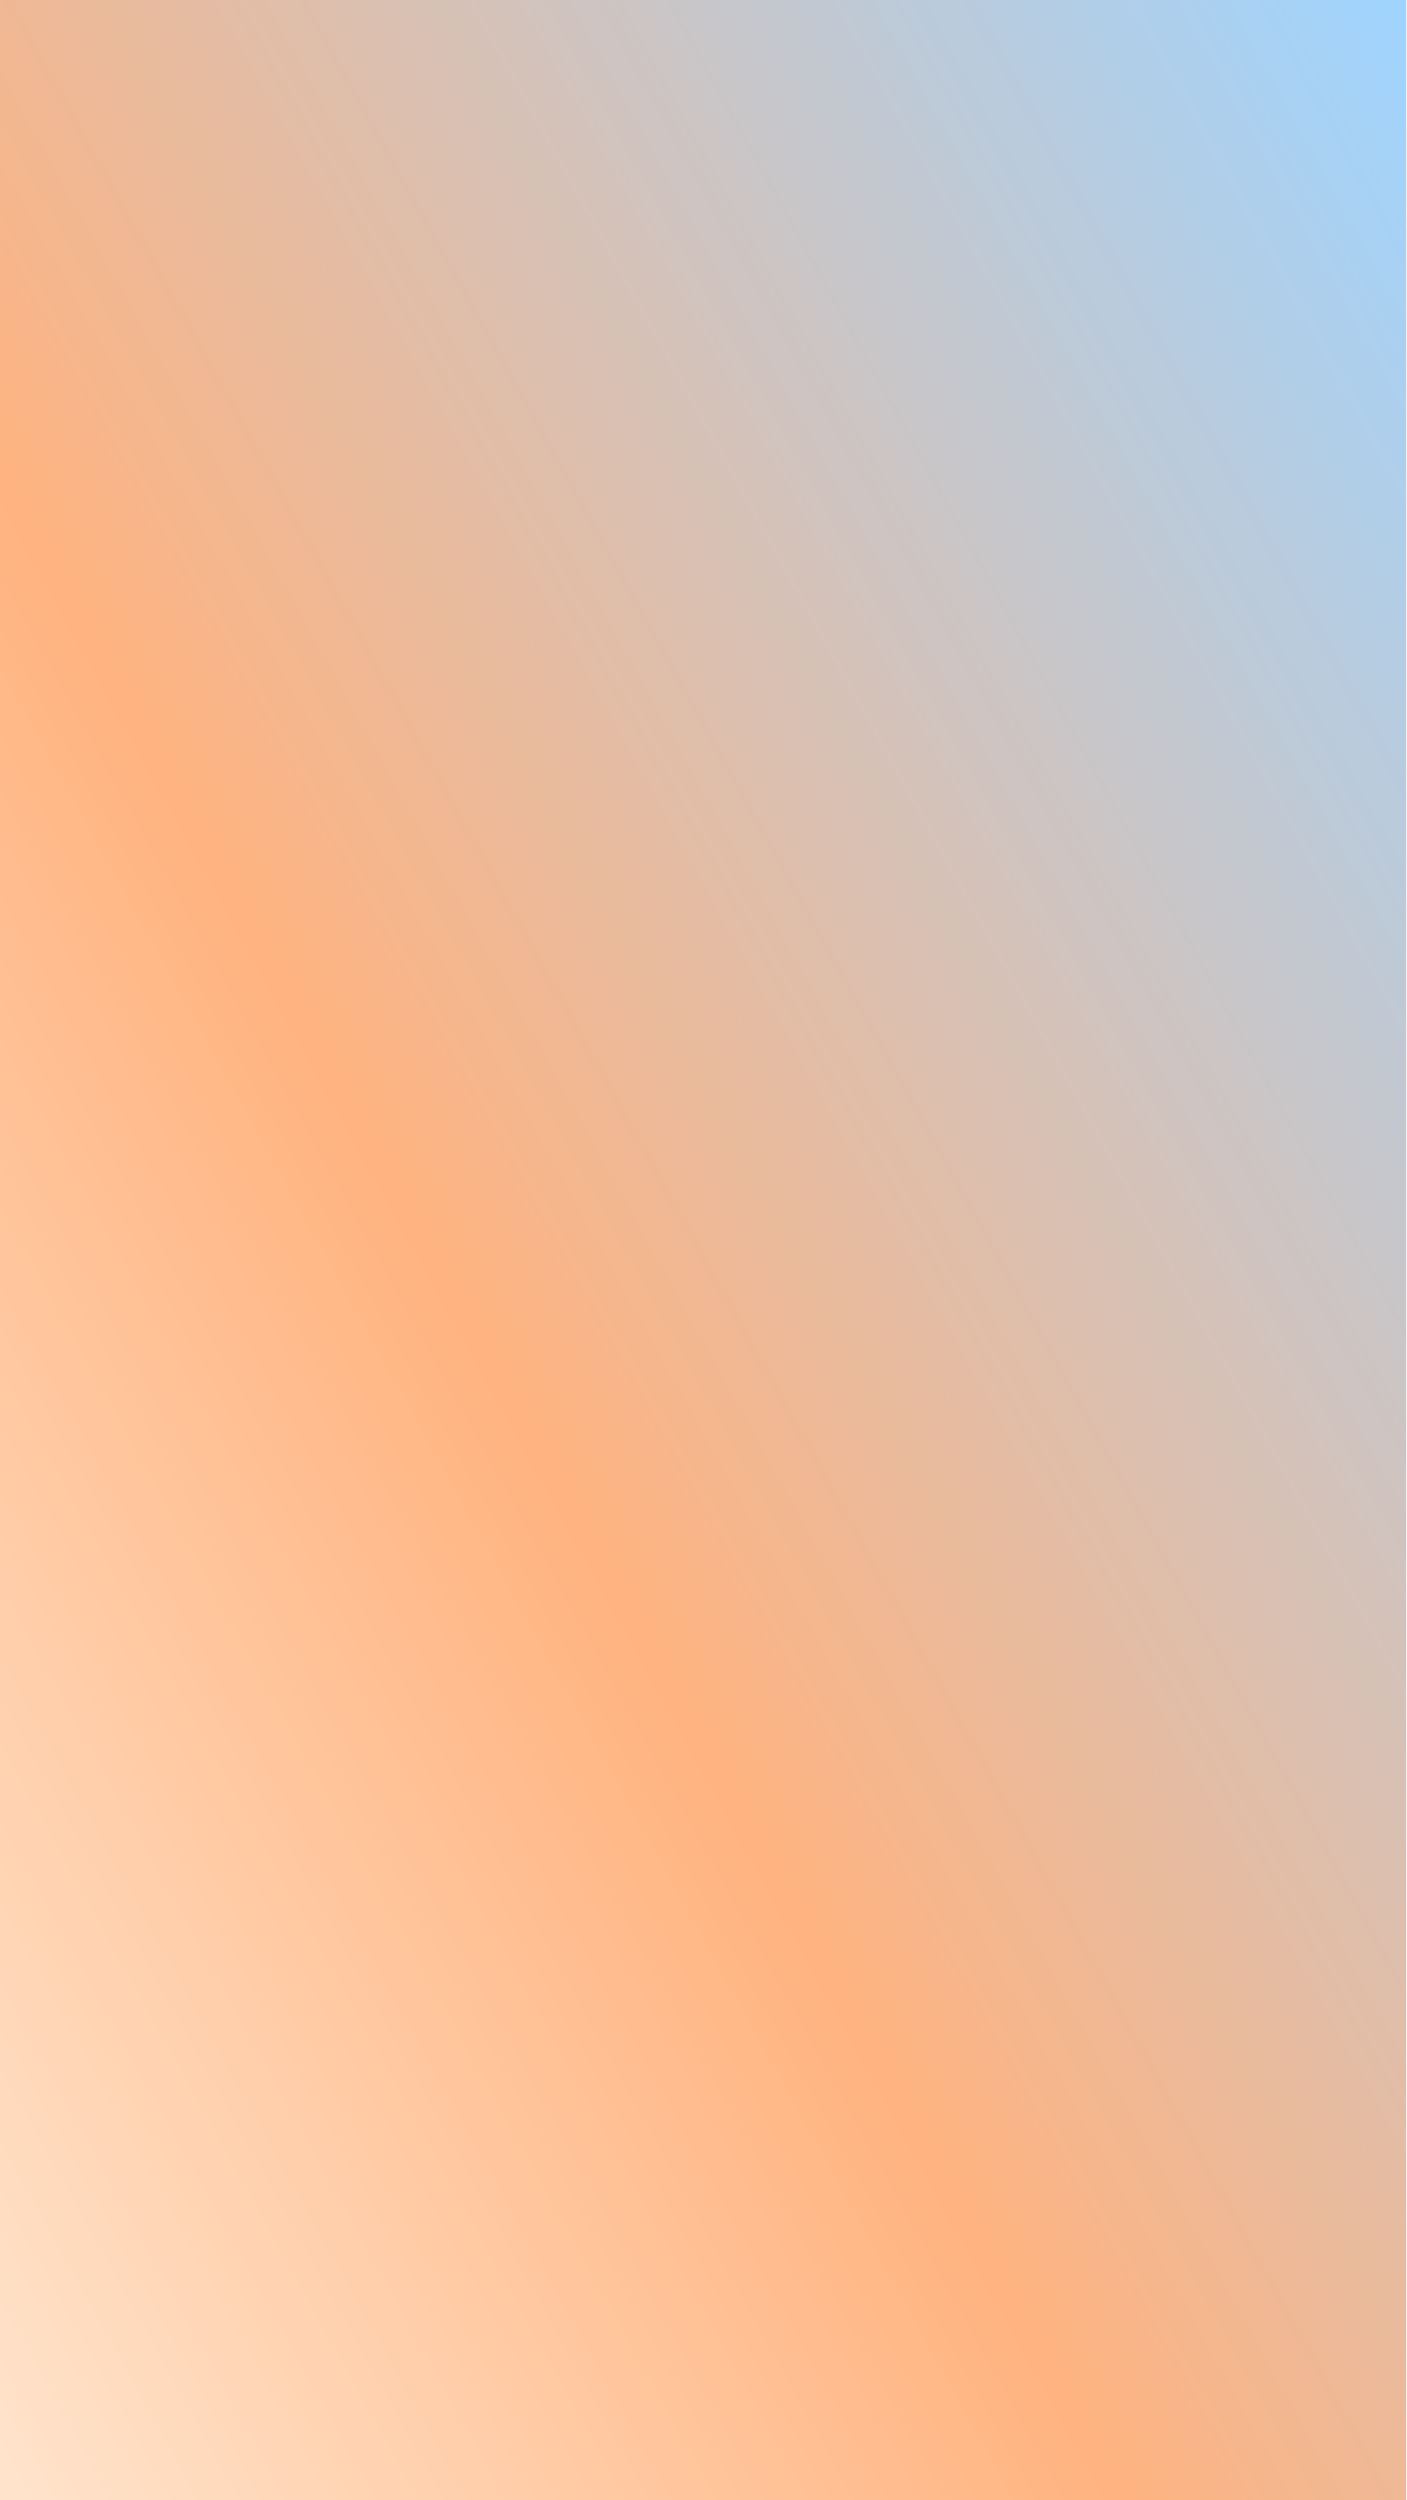
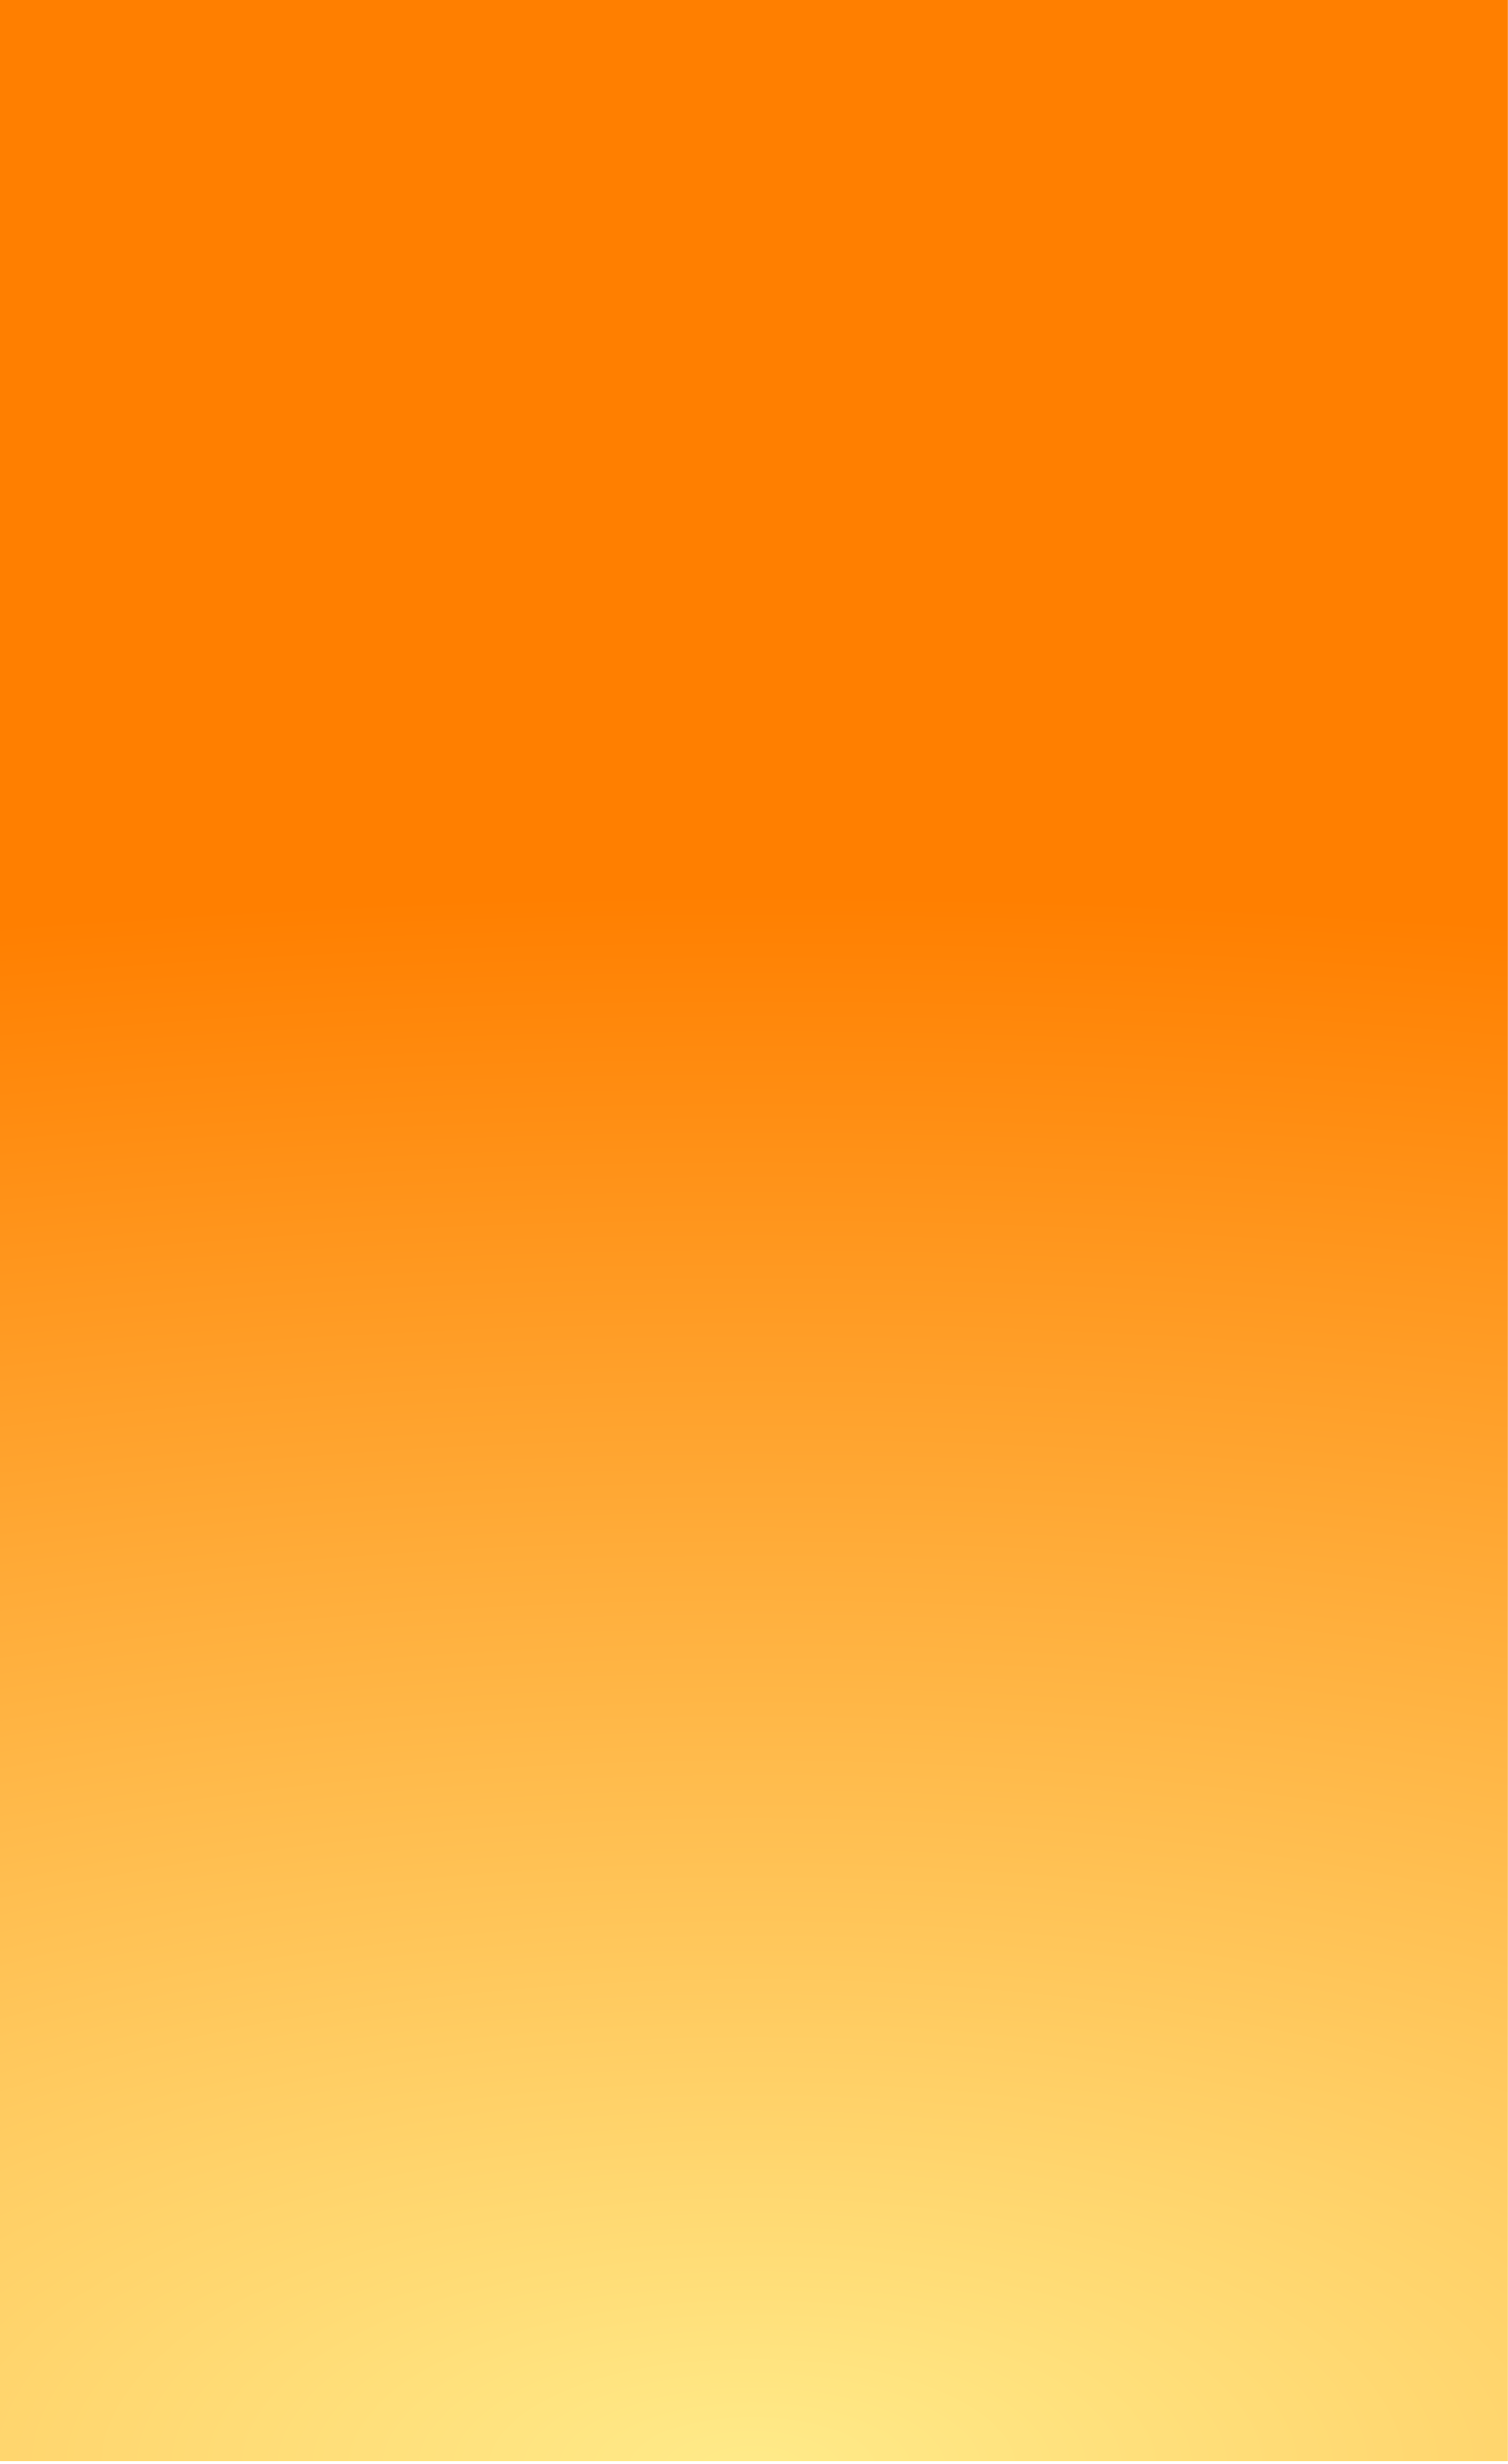
- <svg xmlns="http://www.w3.org/2000/svg" viewBox="0 0 360 640" preserveAspectRatio="none" aria-hidden="true">
+ <svg xmlns="http://www.w3.org/2000/svg" width="451" height="737" viewBox="0 0 451 737" fill="none">
+   <rect width="451" height="736.147" fill="url(#paint0_radial_13_868)" />
  <defs>
-     <linearGradient id="morning-bg" x1="0%" y1="100%" x2="100%" y2="0%">
-       <stop offset="0%" stop-color="#ffe4cc" />
-       <stop offset="40%" stop-color="#ffb380" />
-       <stop offset="100%" stop-color="#9fd4ff" />
-     </linearGradient>
+     <radialGradient id="paint0_radial_13_868" cx="0" cy="0" r="1" gradientUnits="userSpaceOnUse" gradientTransform="translate(225 736.074) rotate(90) scale(468.5 1158.38)">
+       <stop stop-color="#FFEB89" />
+       <stop offset="1" stop-color="#FF7F00" />
+     </radialGradient>
  </defs>
-   <rect width="100%" height="100%" fill="url(#morning-bg)" />
</svg>
